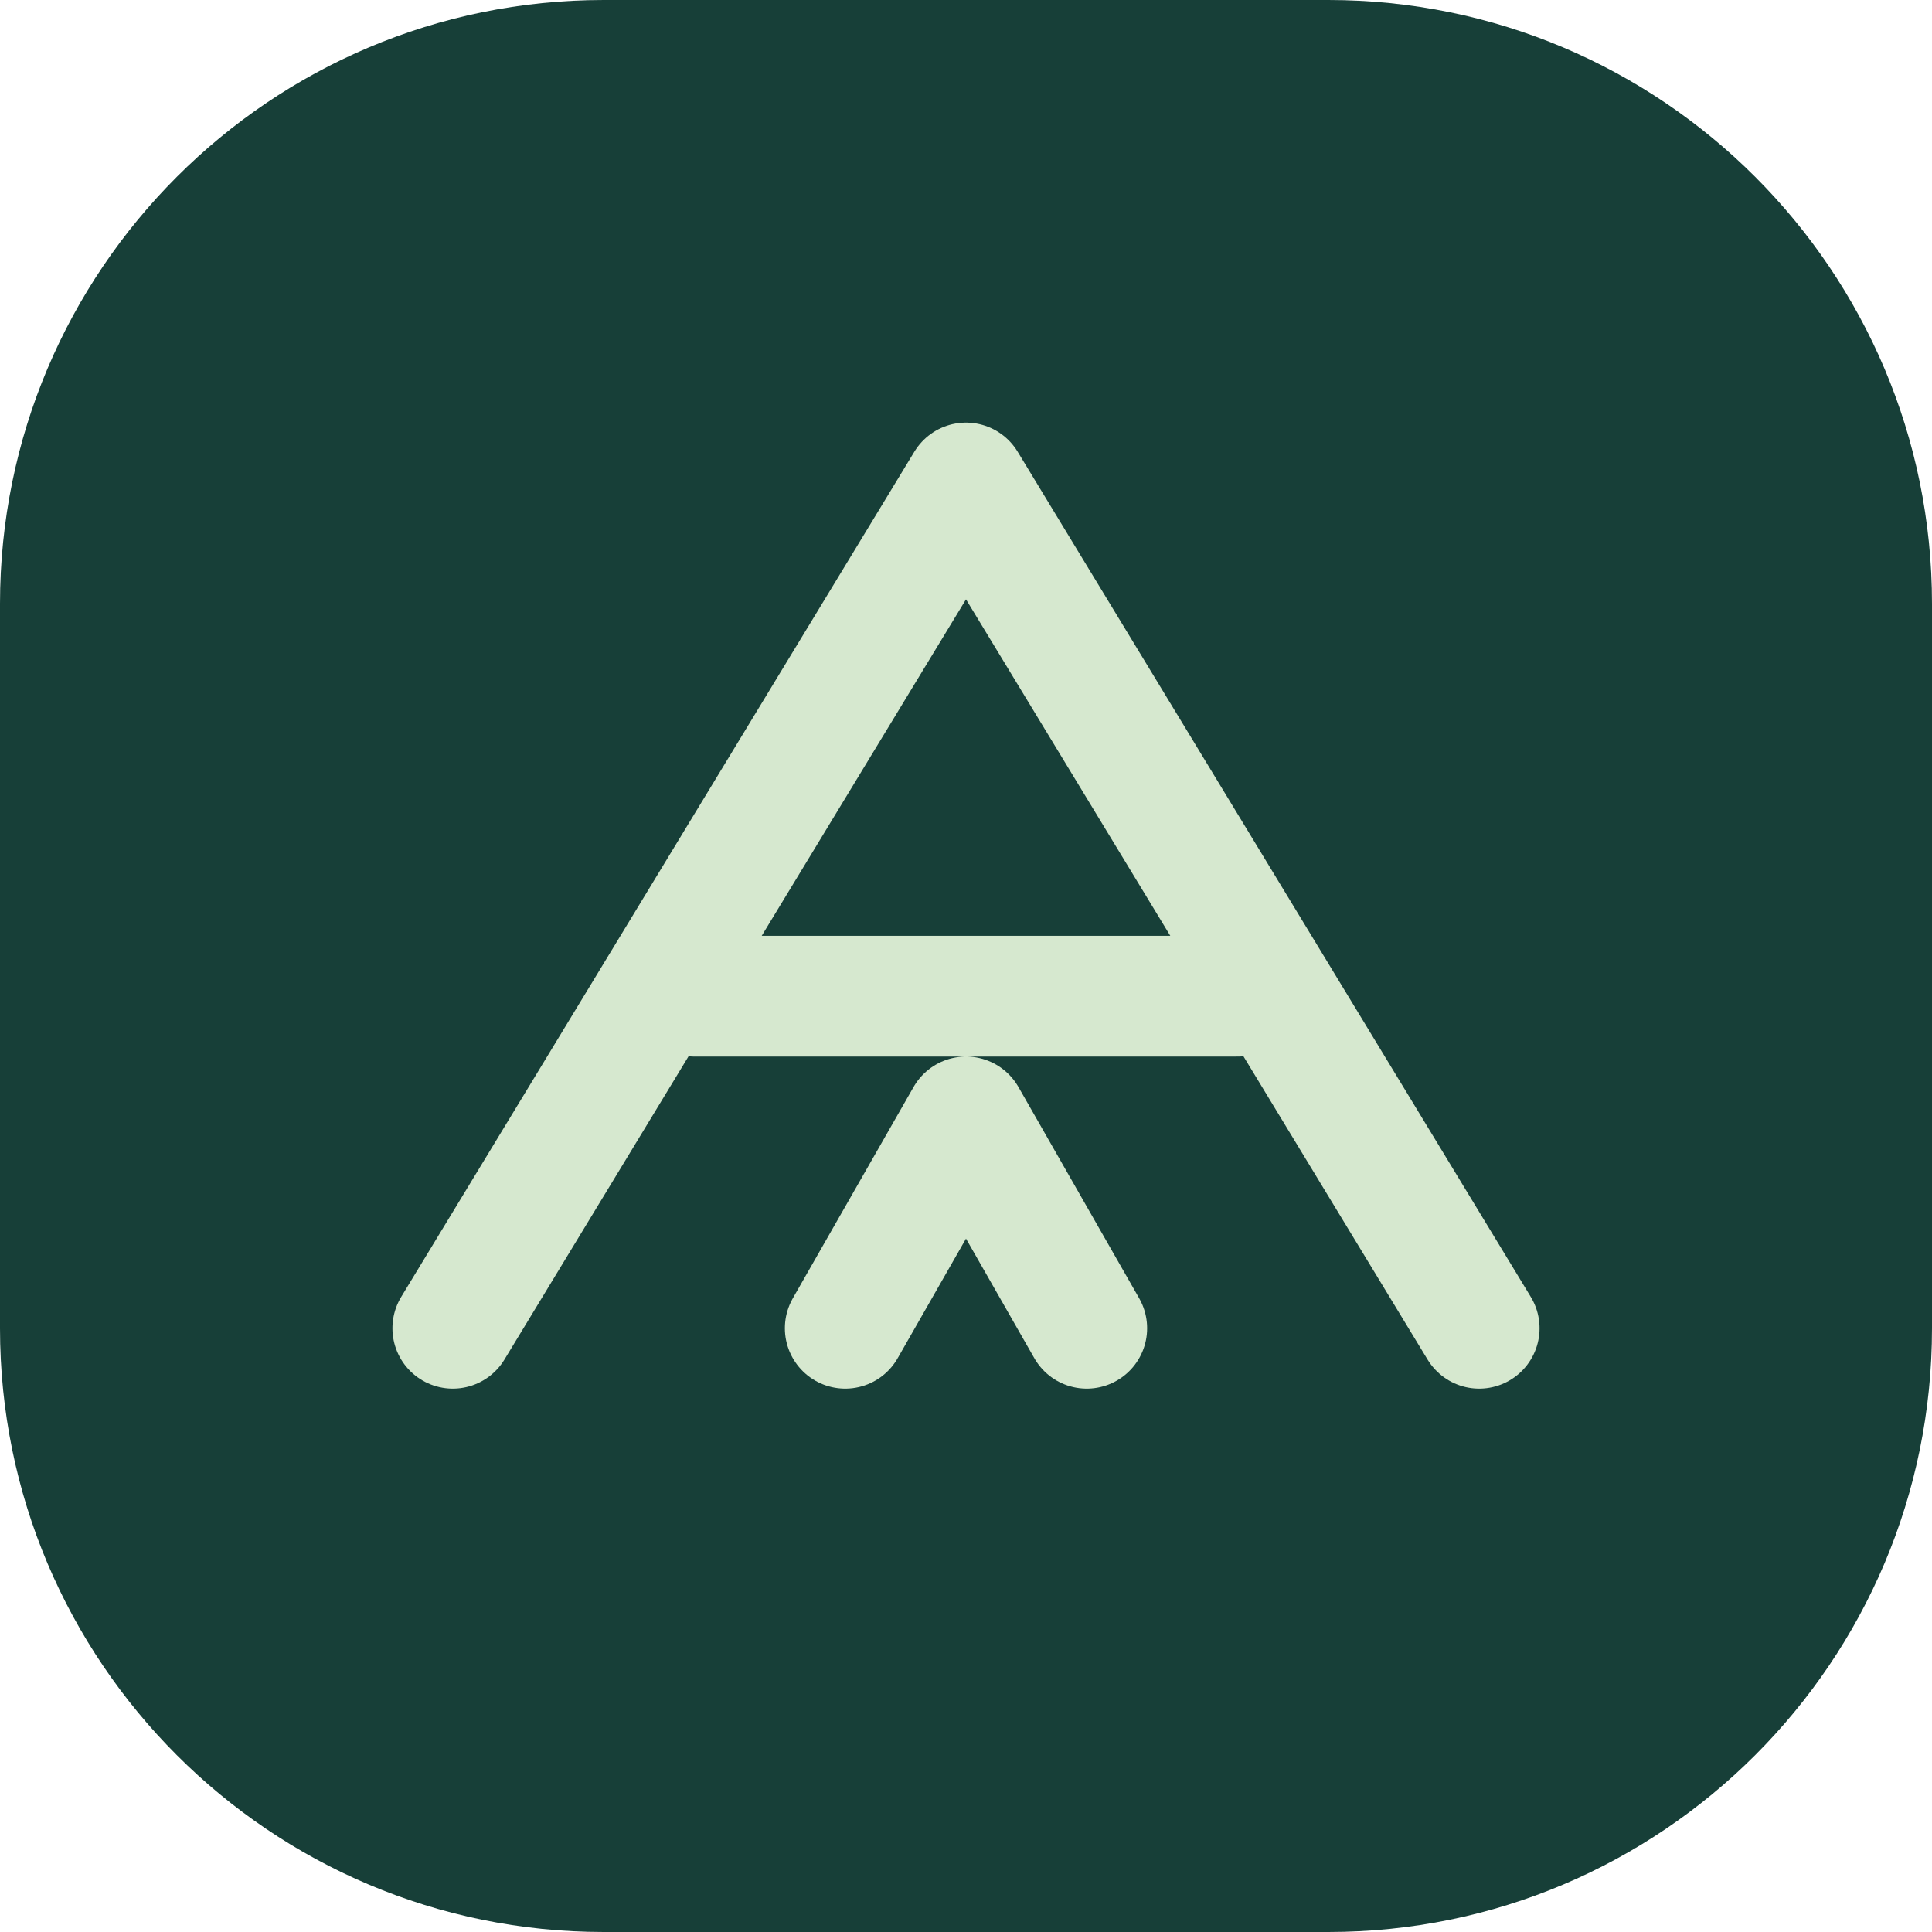
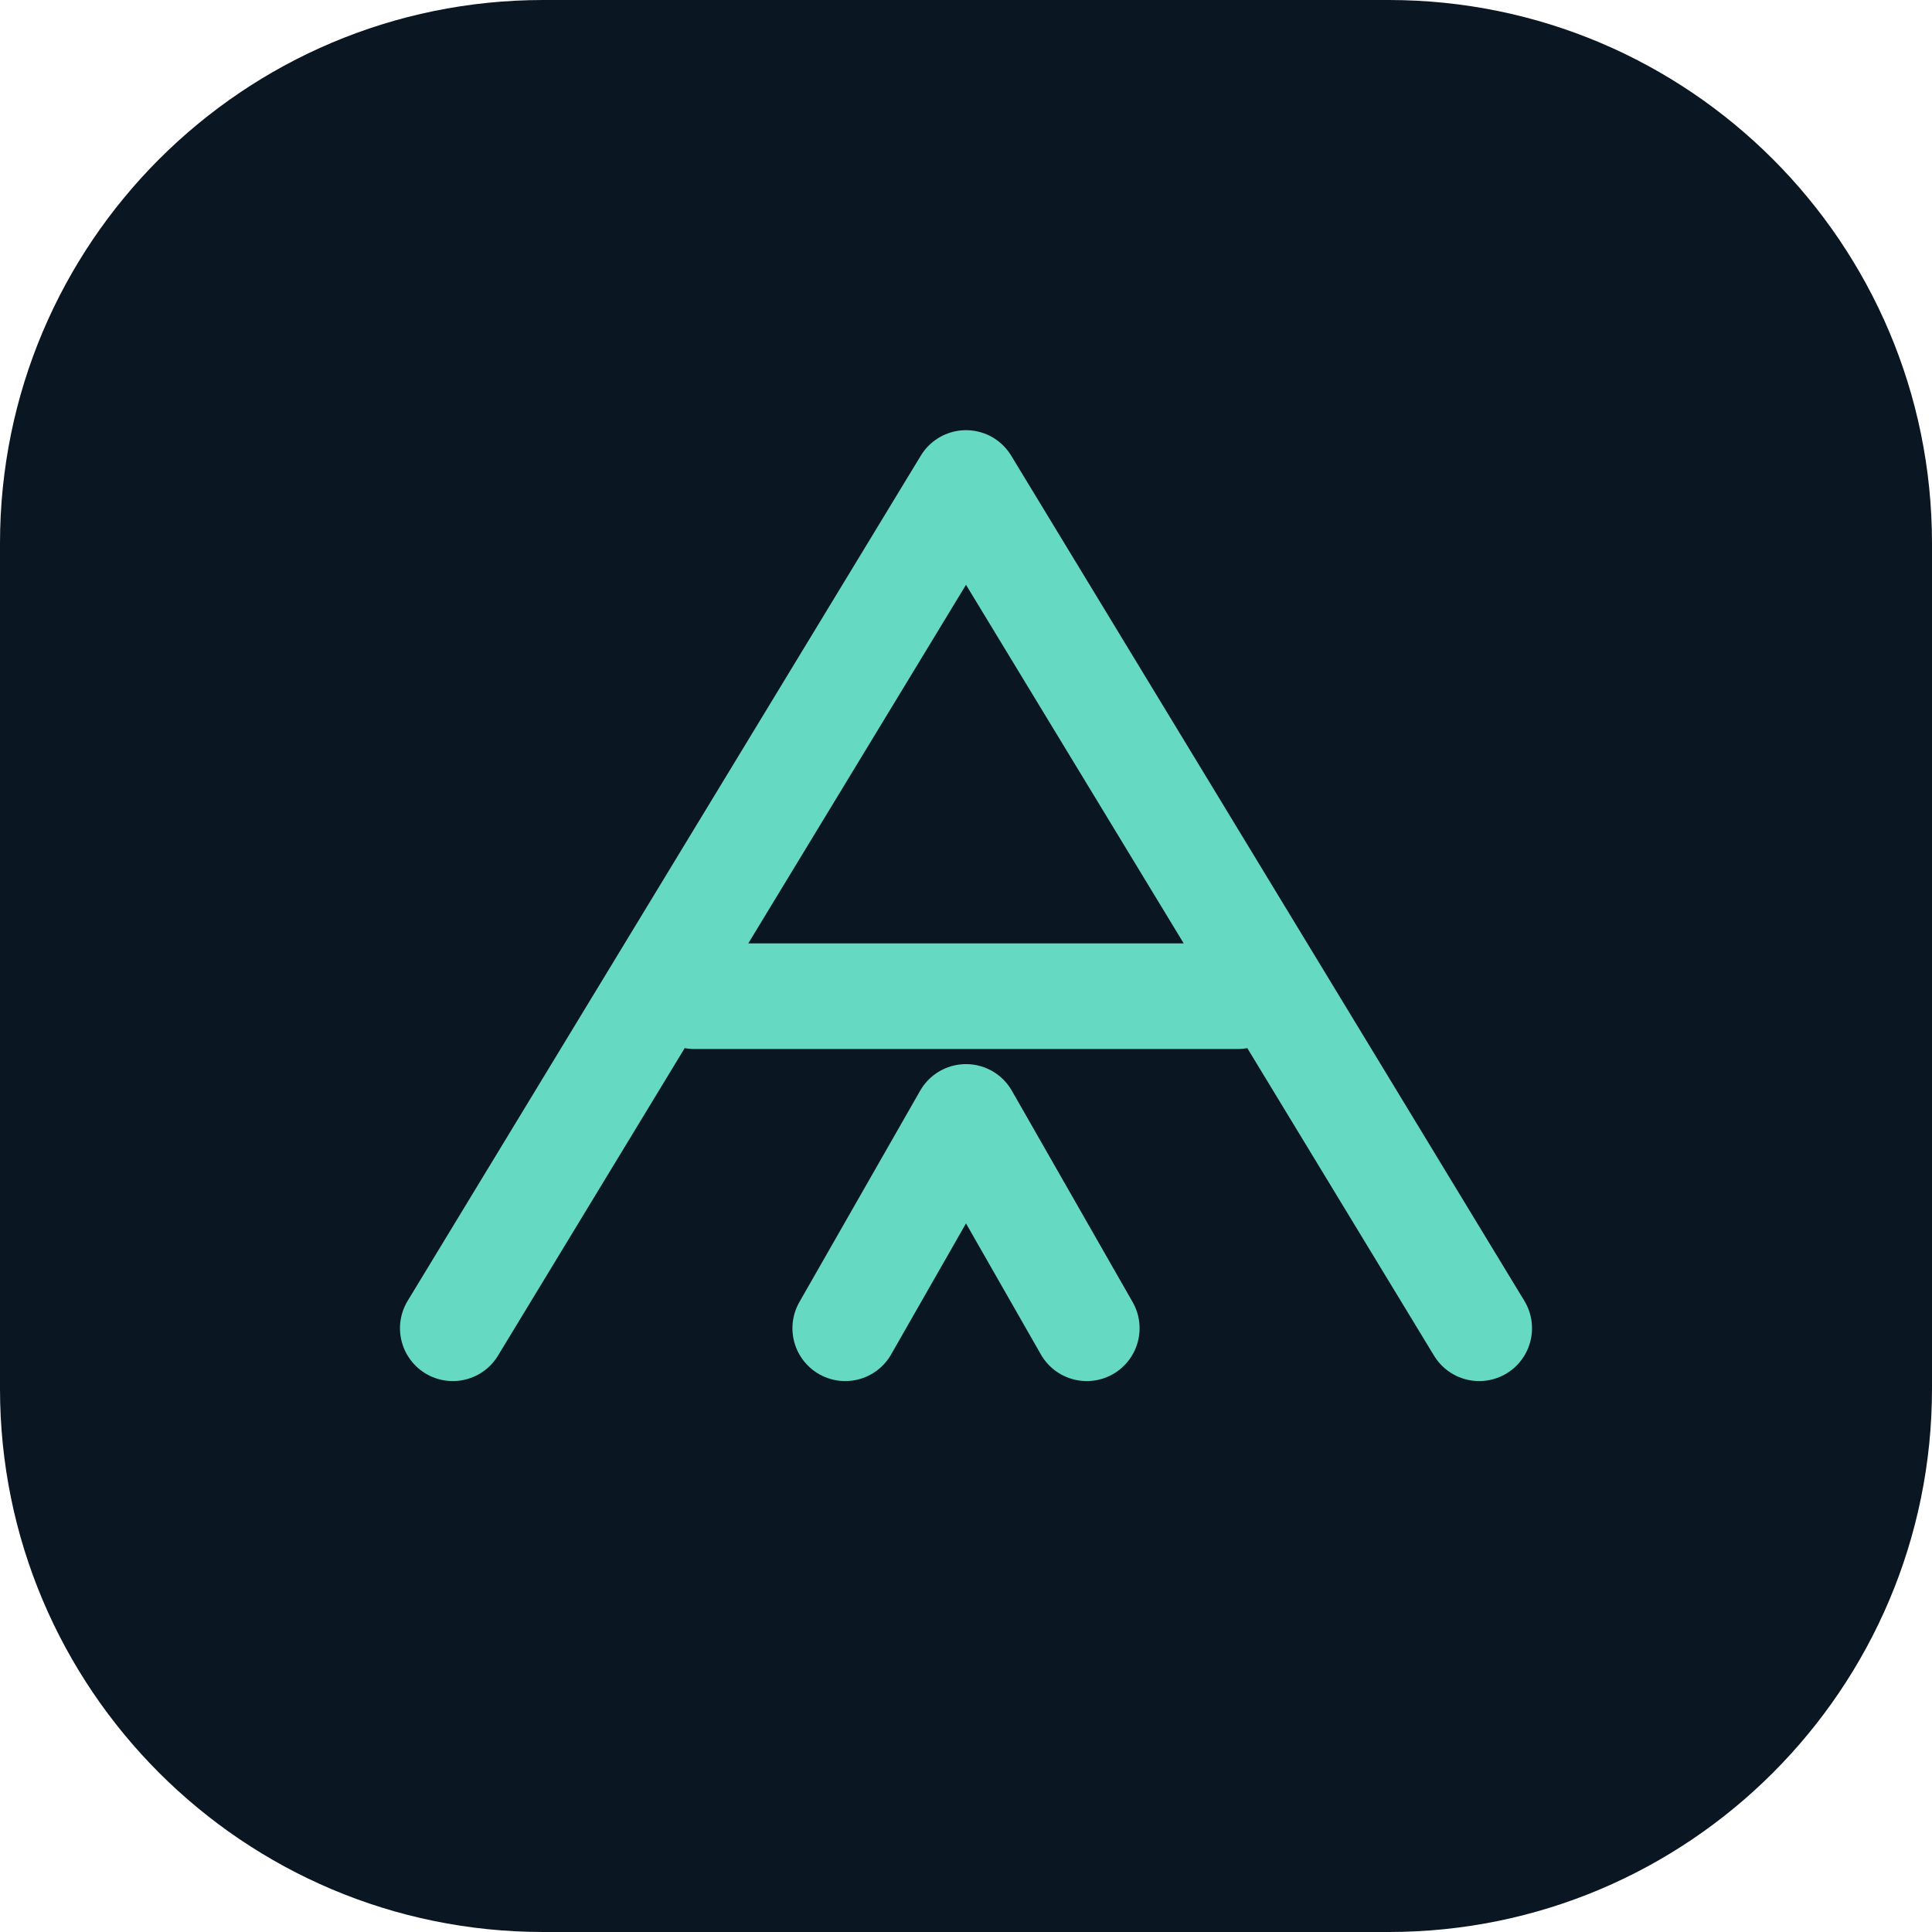
<svg xmlns="http://www.w3.org/2000/svg" viewBox="0 0 64 64">
-   <rect width="64" height="64" rx="20" fill="#173f38" />
-   <path d="m15 44 17-28 17 28M23 33h18M28 44l4-7 4 7" fill="none" stroke="#d6e8cf" stroke-width="4" stroke-linecap="round" stroke-linejoin="round" />
+   <rect width="64" height="64" rx="18" fill="#0b1623" />
+   <path d="m15 44 17-28 17 28M23 33h18M28 44l4-7 4 7" fill="none" stroke="#65d9c1" stroke-width="3.5" stroke-linecap="round" stroke-linejoin="round" />
</svg>
